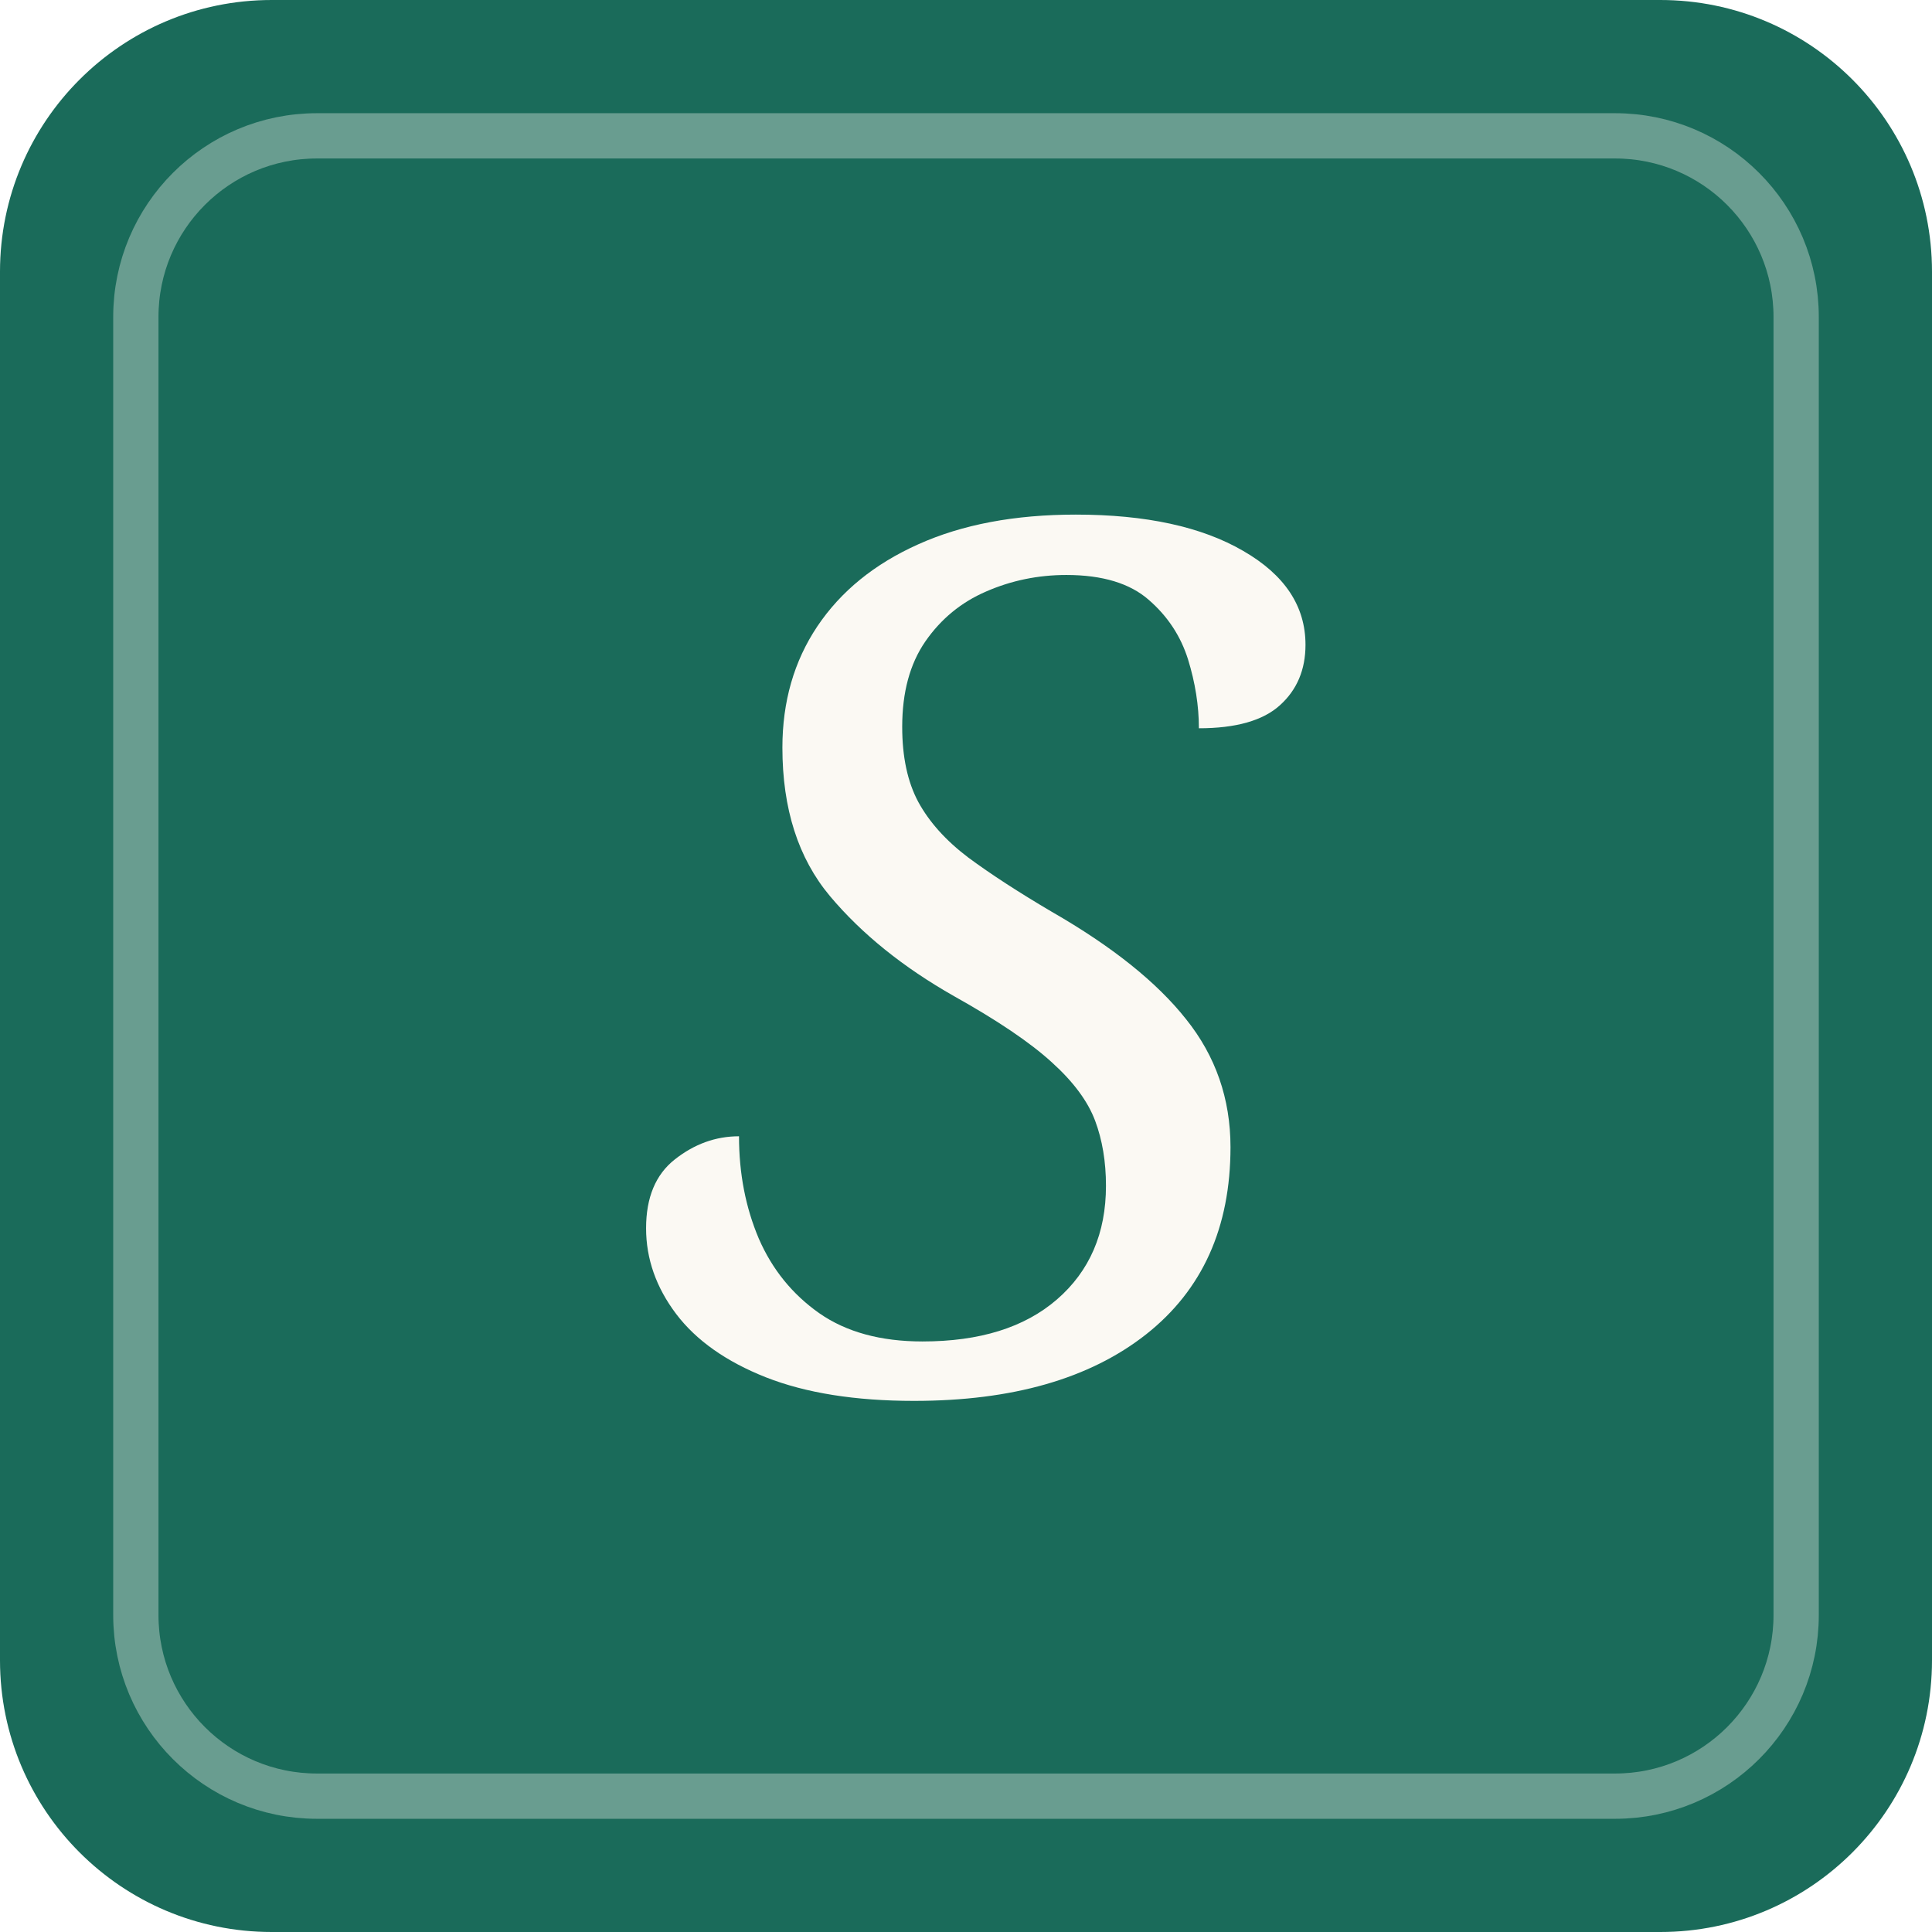
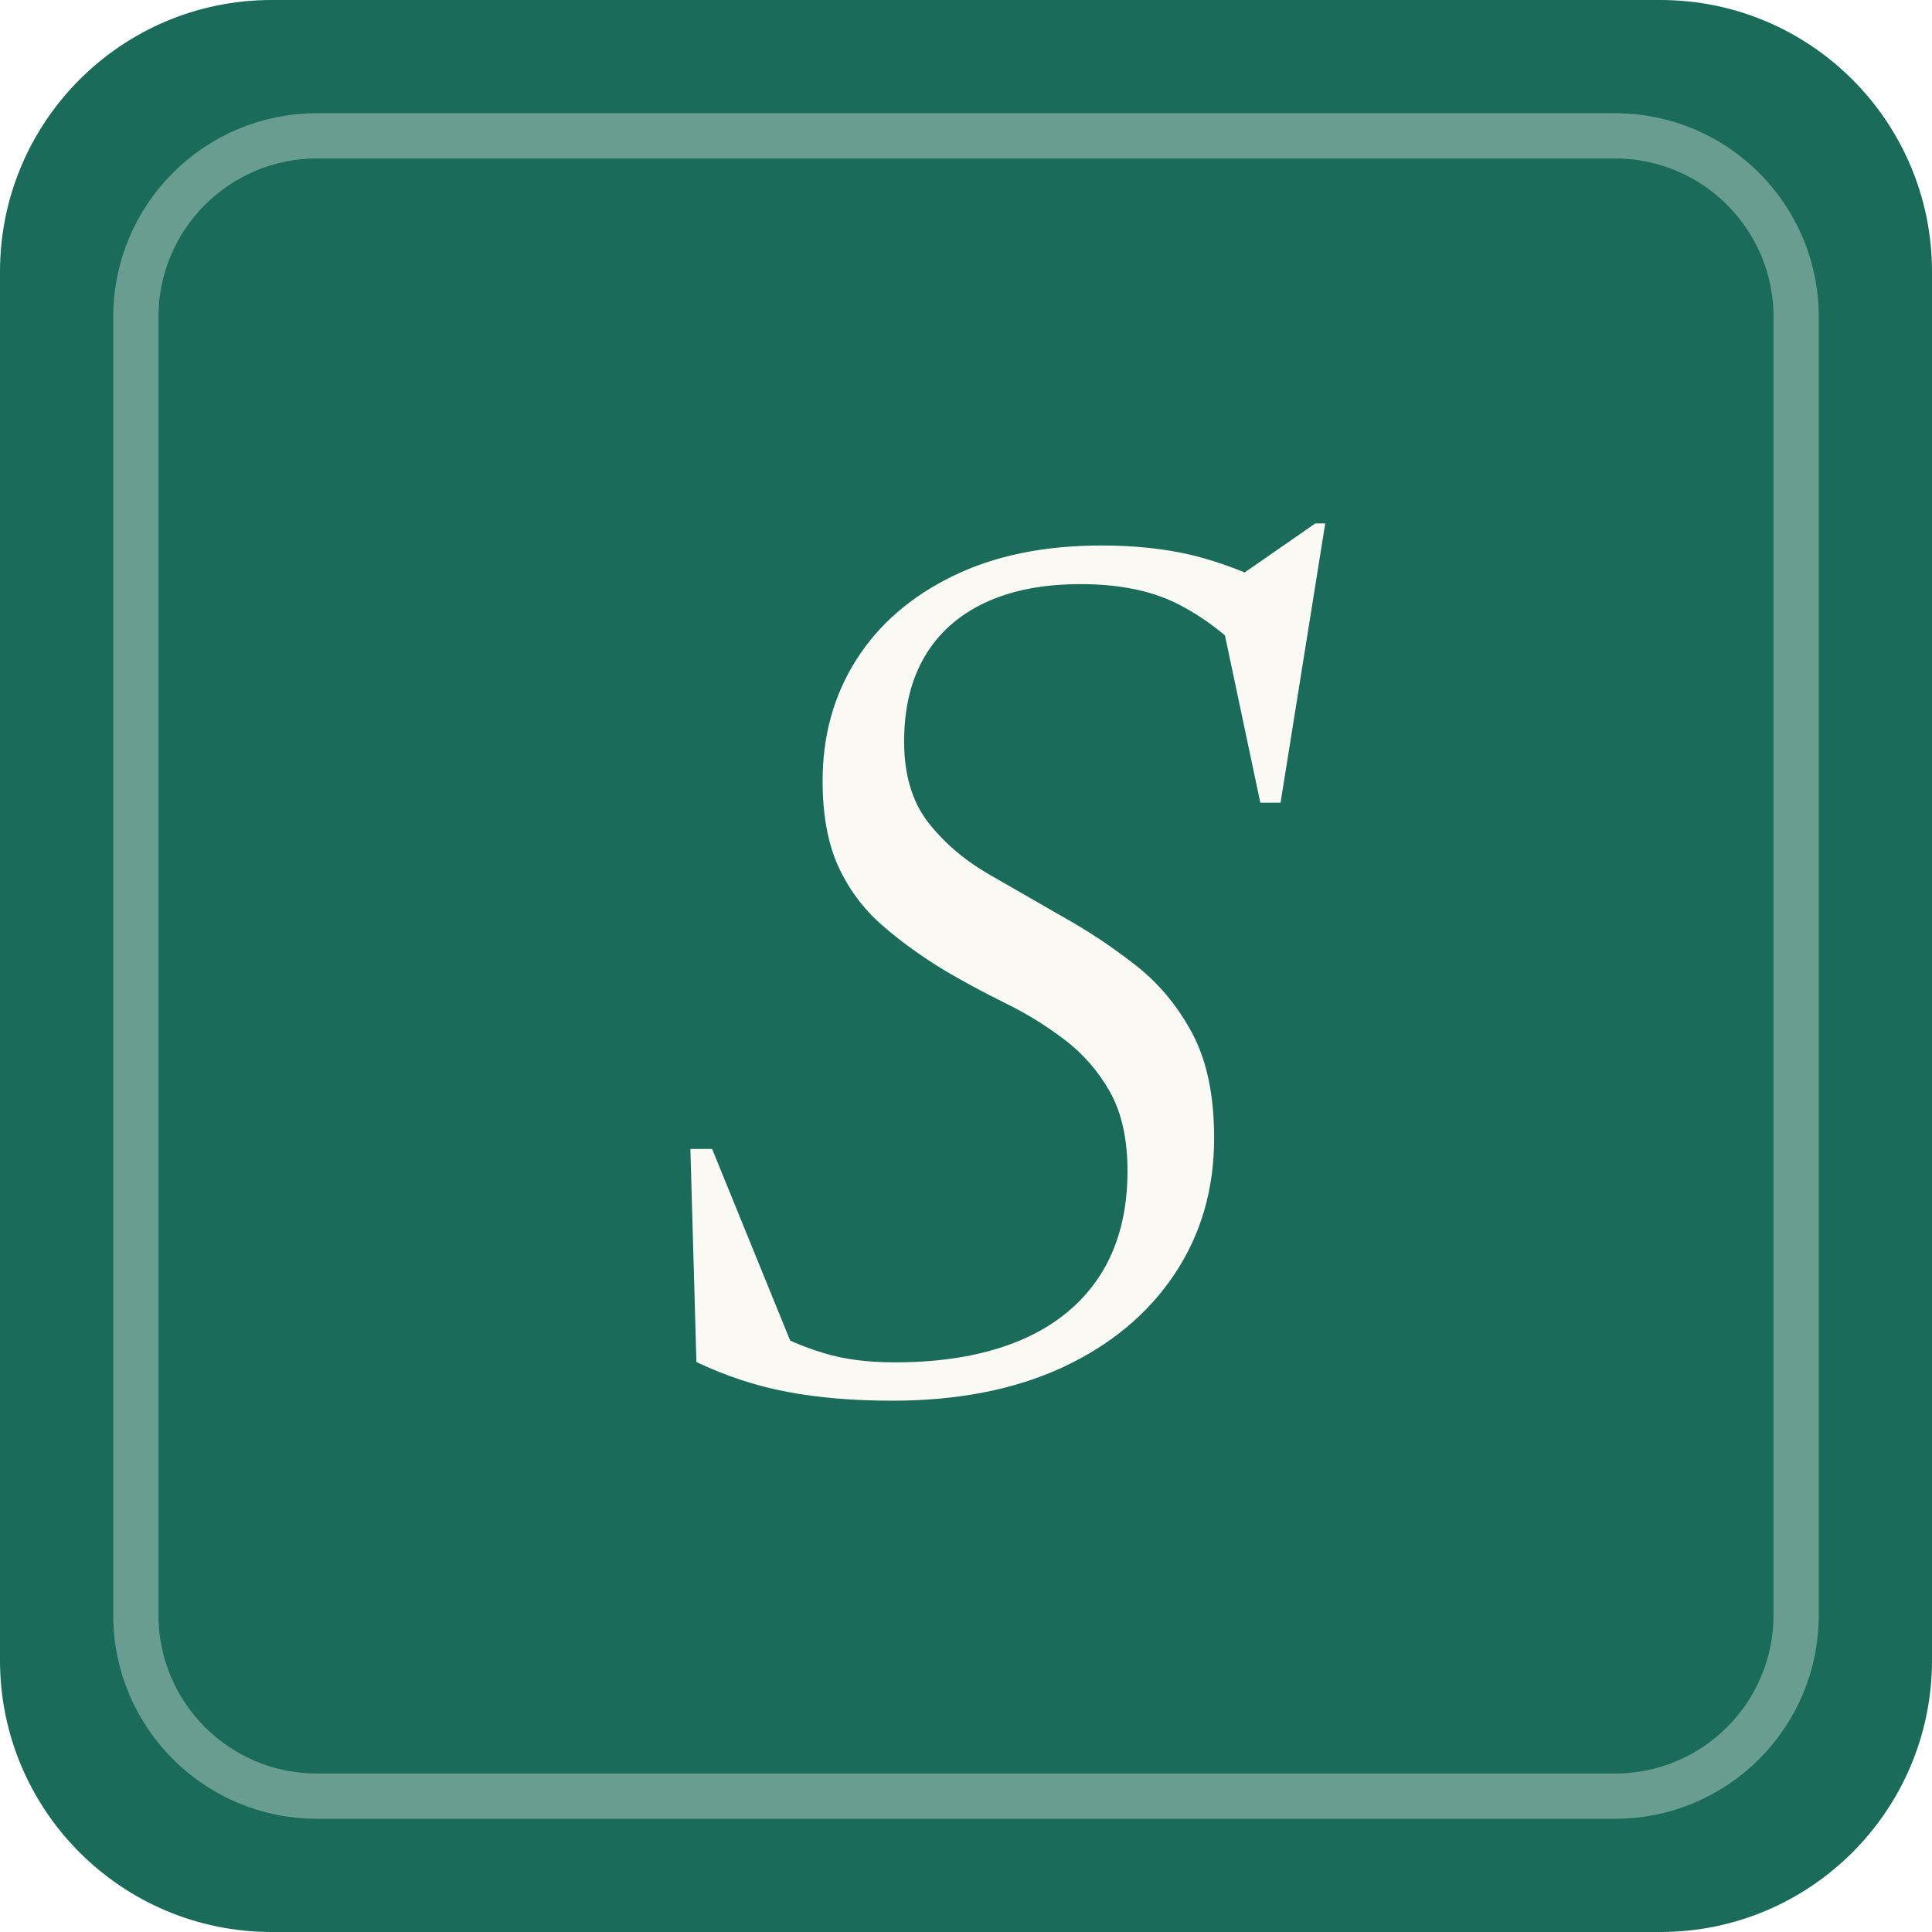
<svg xmlns="http://www.w3.org/2000/svg" viewBox="0 0 64 64" width="64" height="64">
  <rect width="64" height="64" rx="9" fill="#1a6b5a" />
  <rect x="4.5" y="4.5" width="55" height="55" rx="6" fill="none" stroke="rgba(251,249,243,.35)" stroke-width="1.5" />
-   <text x="32" y="46" text-anchor="middle" font-family="Newsreader, Georgia, serif" font-style="italic" font-size="40" fill="#fbf9f3">S</text>
+   <path d="M41.35 21.77Q40.23 20.61 38.96 19.98Q37.68 19.35 35.80 19.35Q33.93 19.35 32.62 19.97Q31.31 20.59 30.63 21.75Q29.95 22.91 29.95 24.56Q29.95 26.20 30.73 27.22Q31.51 28.23 32.72 28.94Q33.93 29.64 35.19 30.36Q36.45 31.06 37.60 31.96Q38.76 32.86 39.49 34.22Q40.22 35.58 40.22 37.70Q40.22 40.25 38.90 42.22Q37.58 44.19 35.19 45.30Q32.80 46.40 29.56 46.40Q27.63 46.40 26.09 46.11Q24.55 45.82 23.07 45.12L22.87 38.06H23.59L26.49 45.18L25.18 43.91Q26.27 44.52 27.28 44.82Q28.28 45.13 29.64 45.13Q32.07 45.13 33.80 44.40Q35.52 43.67 36.44 42.25Q37.35 40.83 37.35 38.79Q37.35 37.21 36.77 36.17Q36.18 35.13 35.25 34.43Q34.33 33.73 33.28 33.22Q32.23 32.70 31.33 32.17Q30.12 31.44 29.20 30.63Q28.28 29.82 27.76 28.68Q27.25 27.54 27.25 25.87Q27.25 23.61 28.37 21.85Q29.49 20.09 31.57 19.08Q33.64 18.07 36.49 18.07Q38.17 18.07 39.53 18.40Q40.89 18.74 42.42 19.50L40.86 19.22L43.57 17.34H43.90L42.42 26.59H41.75L40.35 19.97Z" fill="#fbf9f3" />
</svg>
